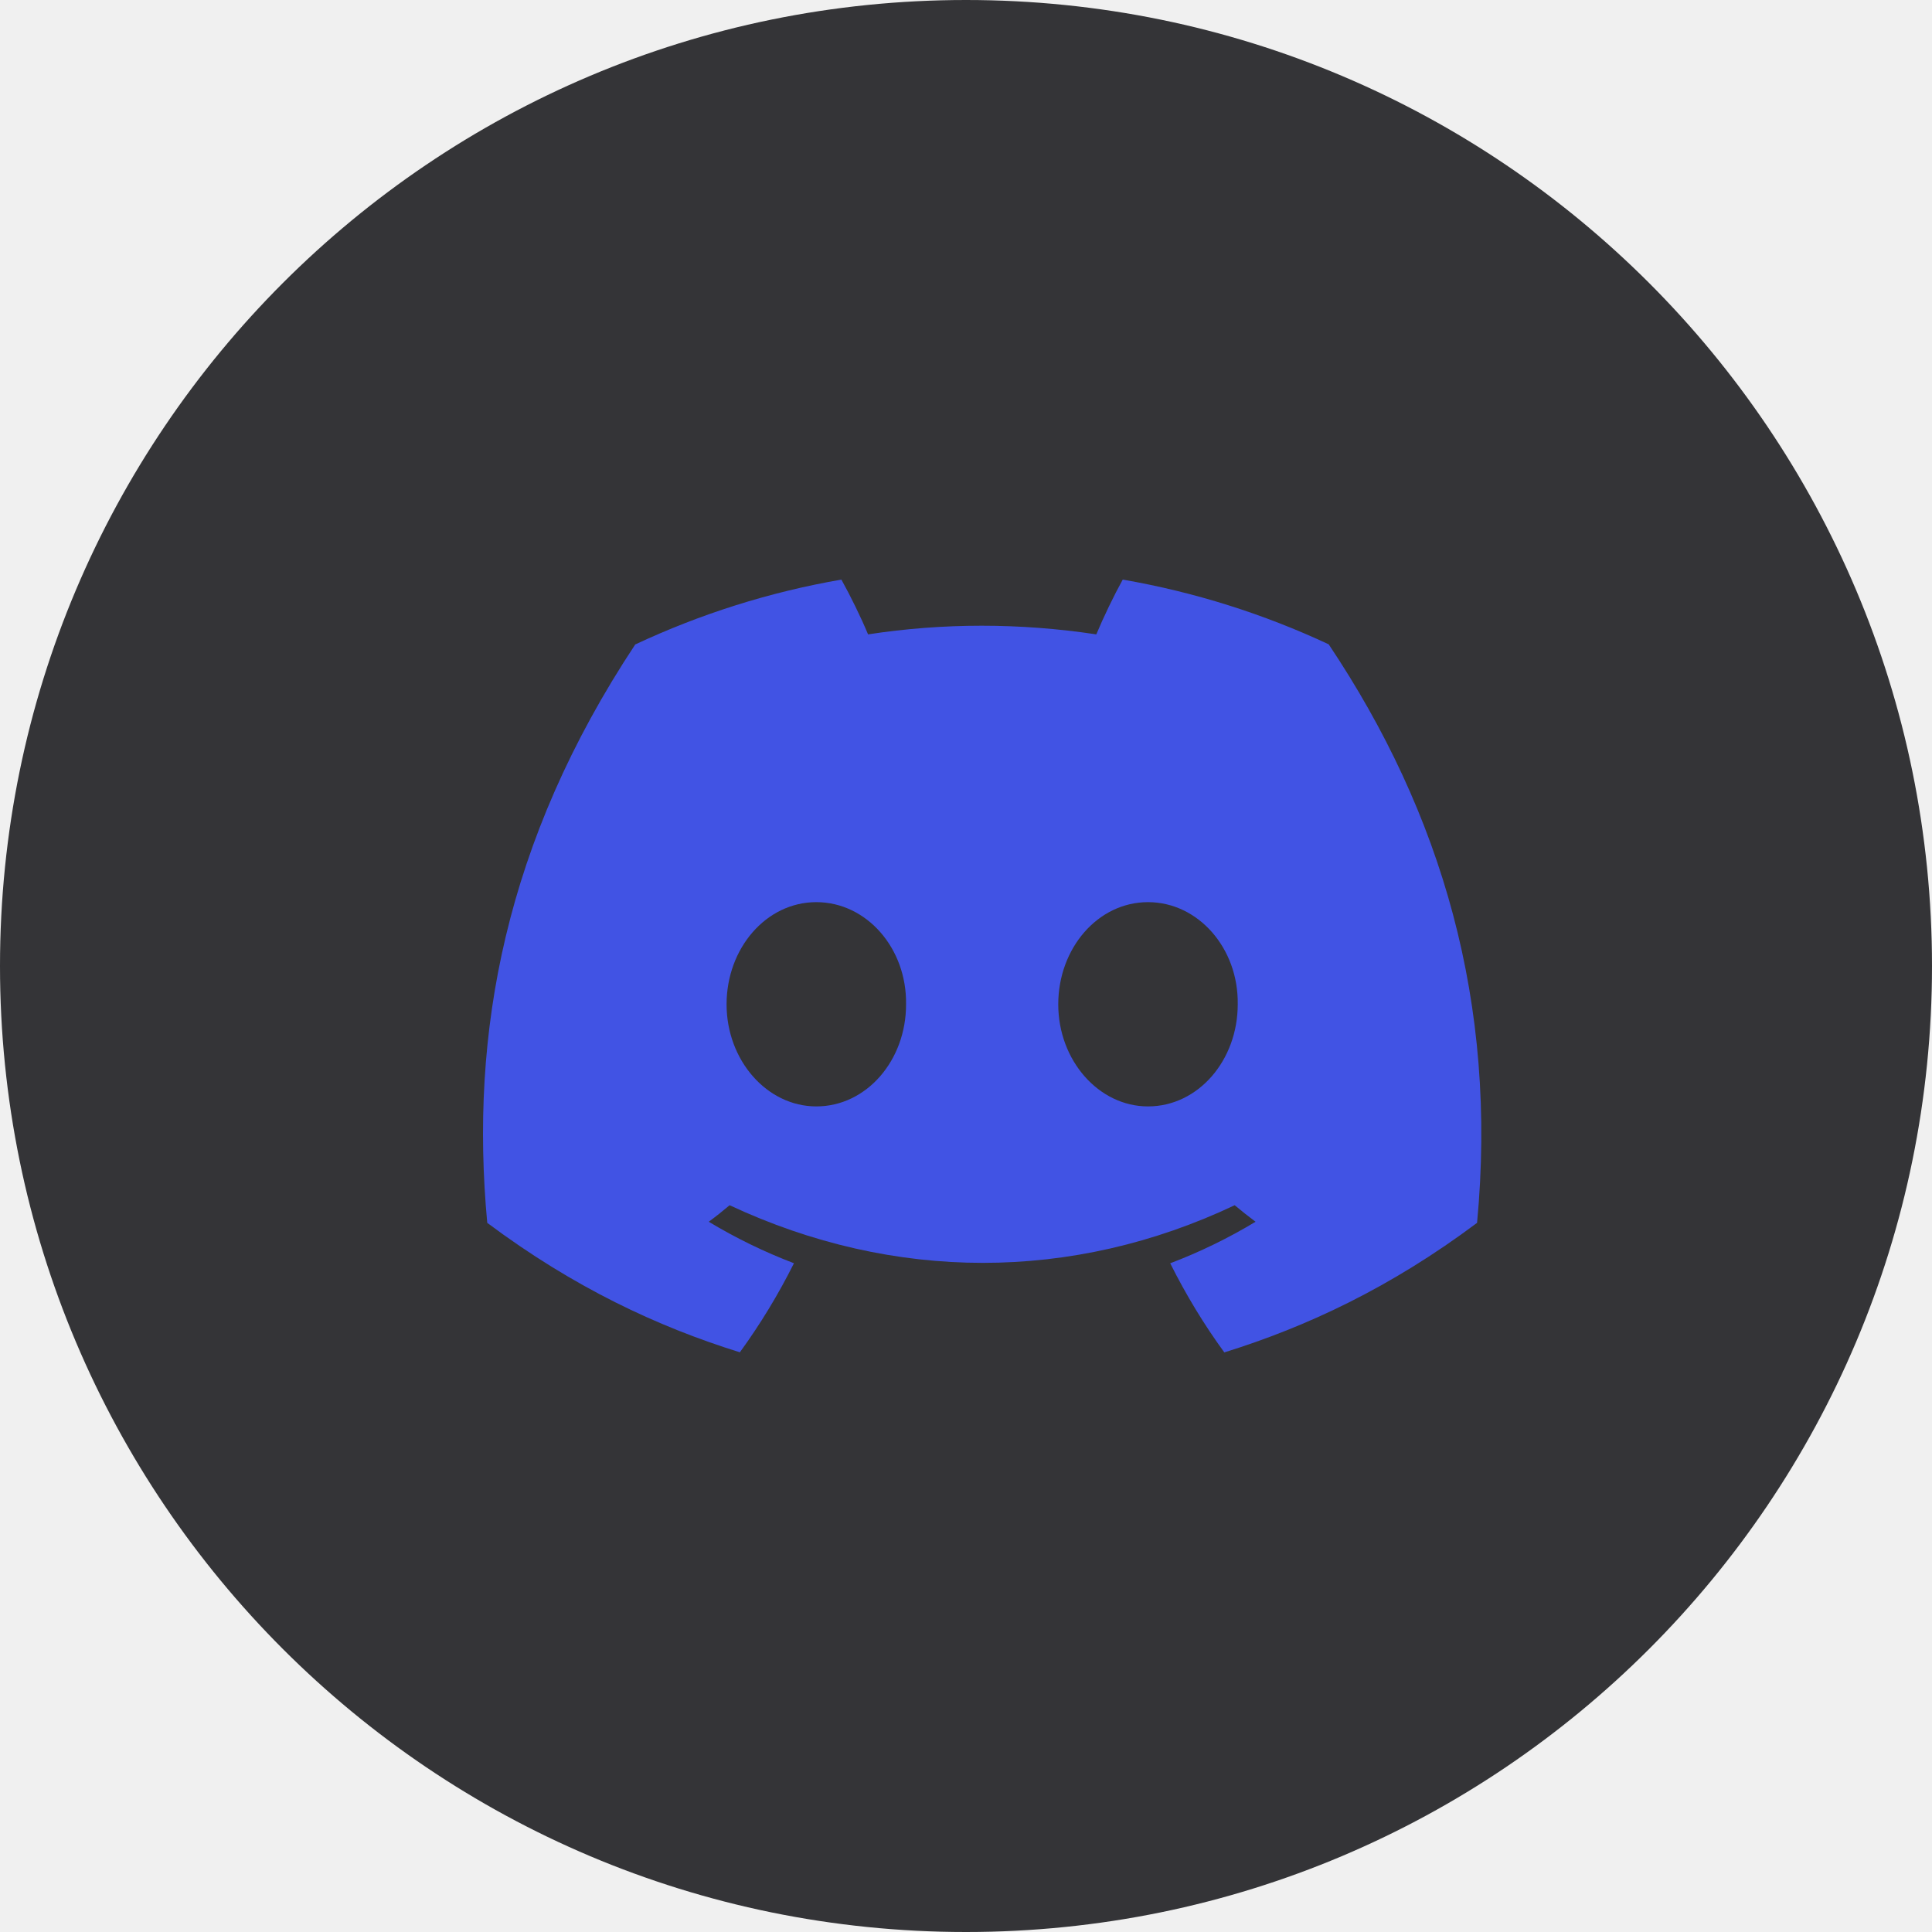
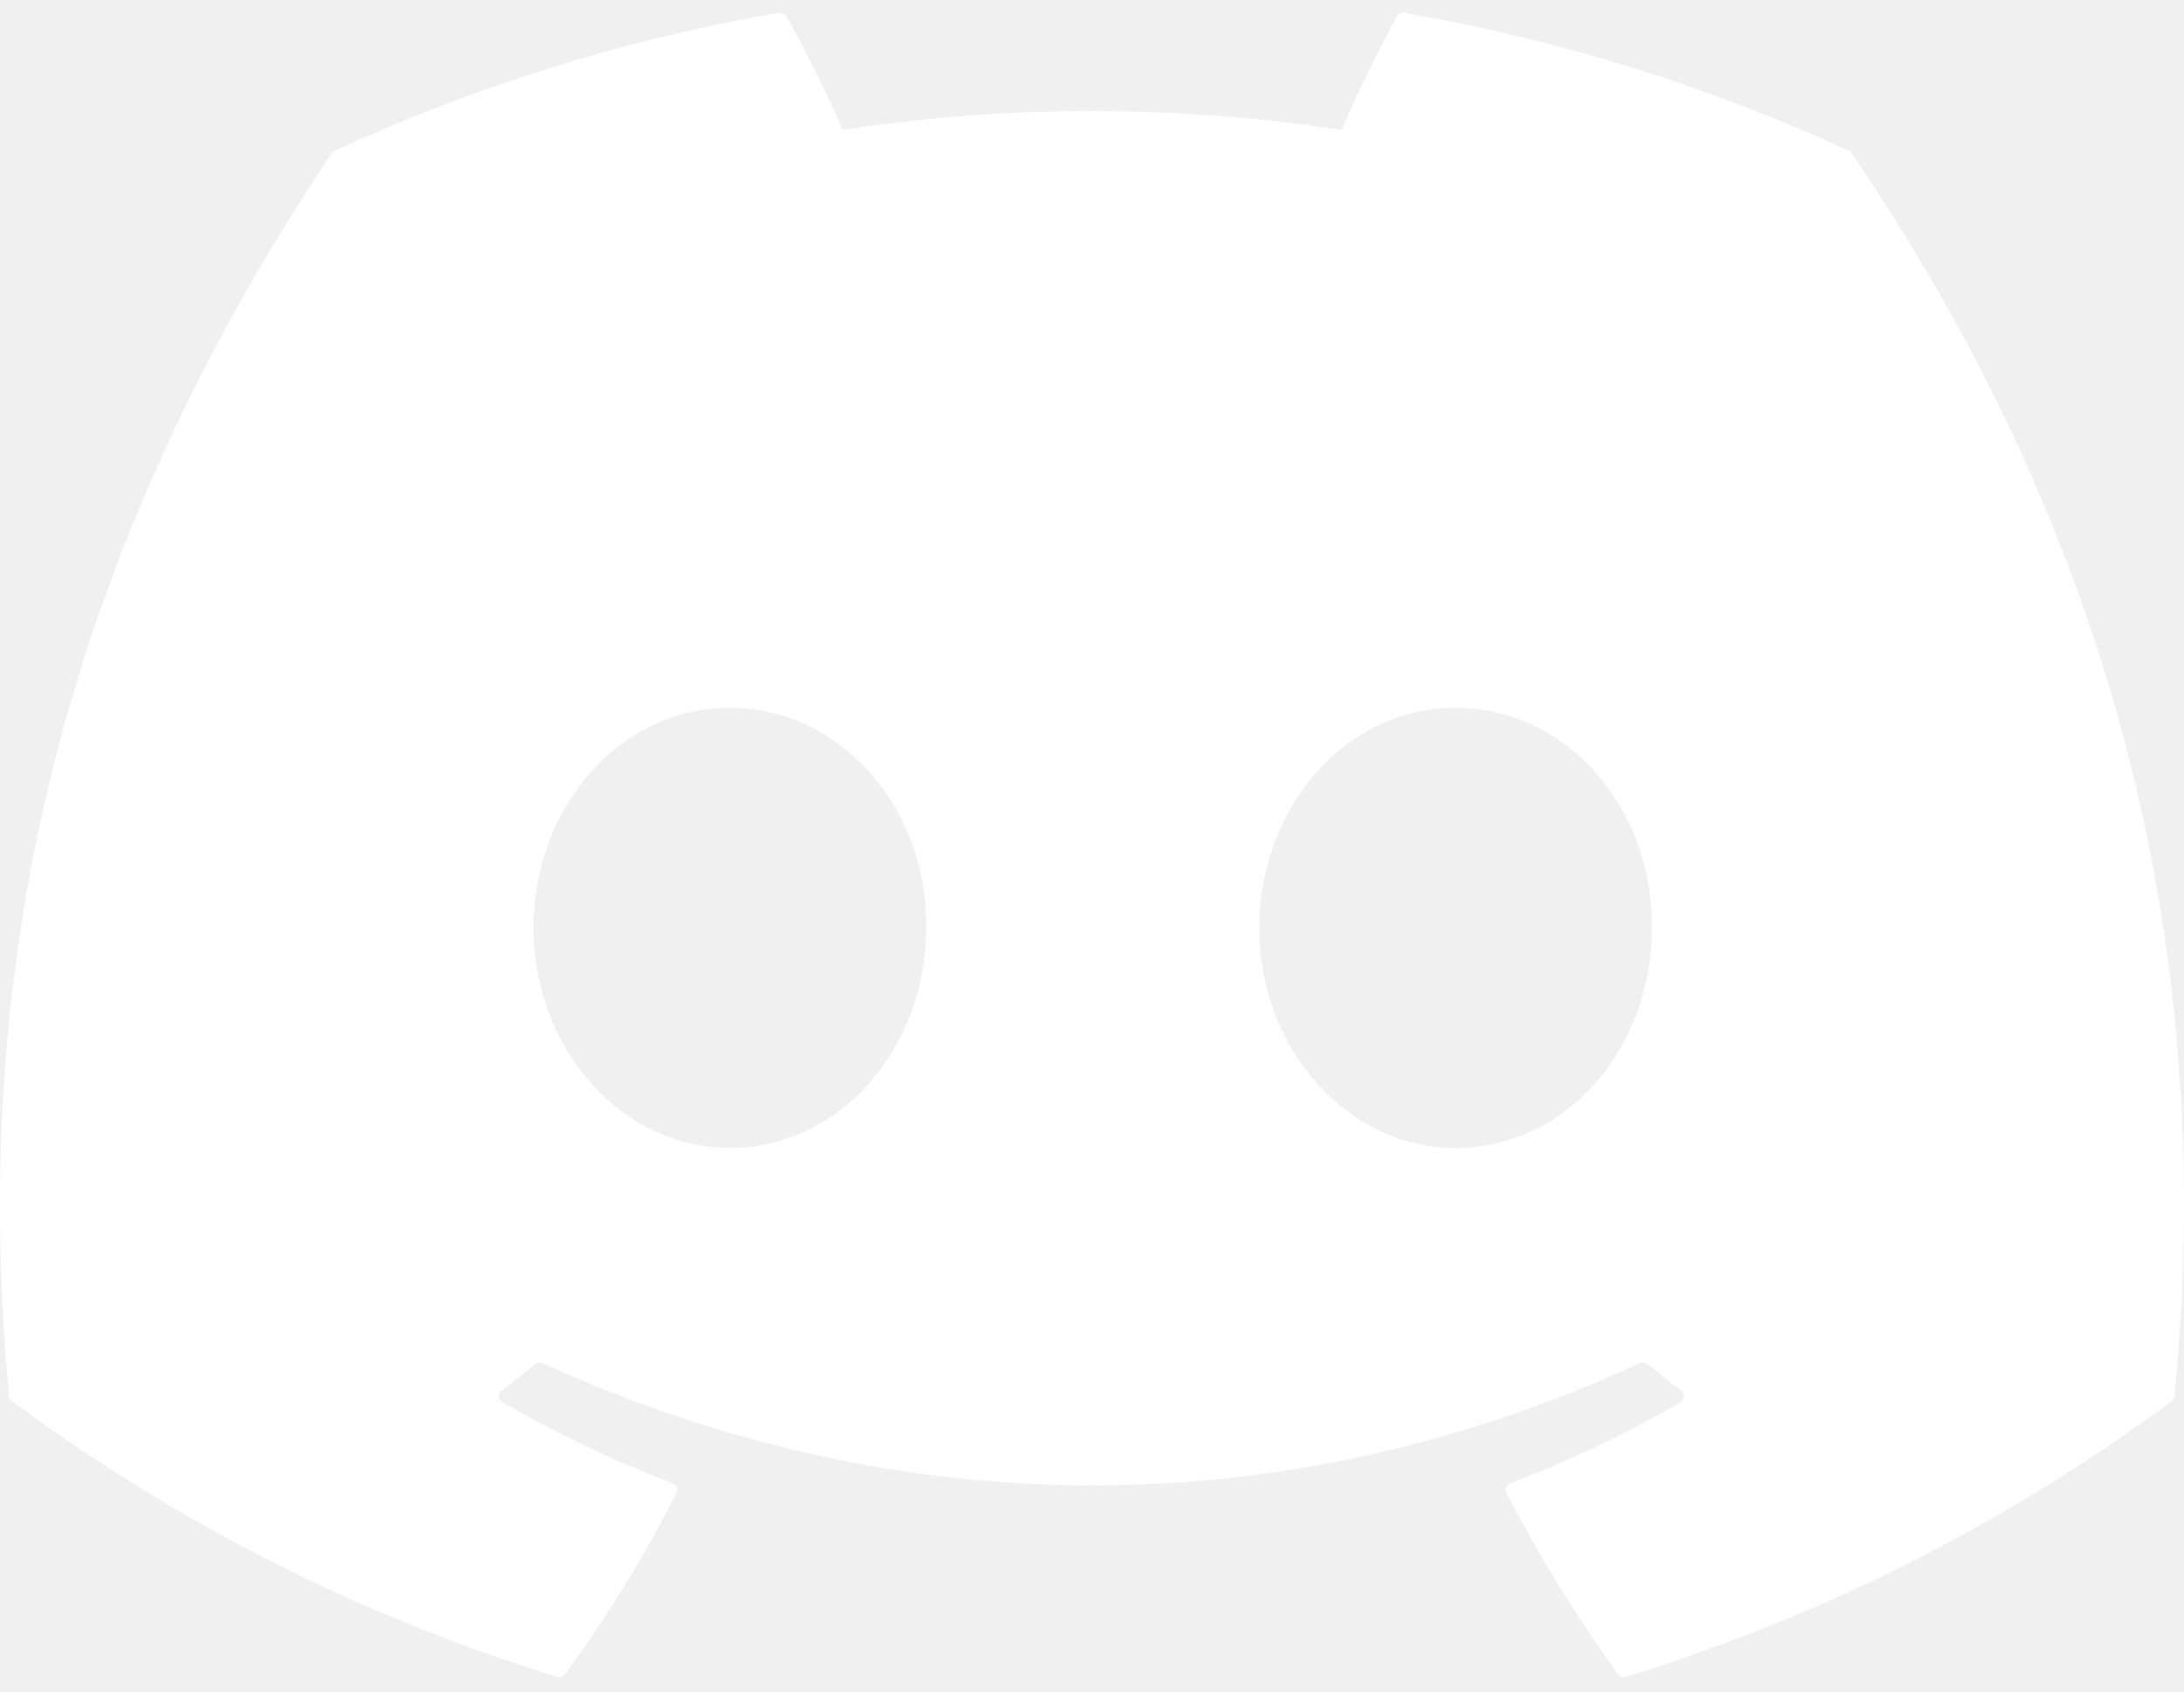
- <svg xmlns="http://www.w3.org/2000/svg" width="40" height="40" viewBox="0 0 40 40" fill="none">
-   <circle cx="20" cy="20" r="20" fill="#343437" />
-   <path d="M27.509 13.34C26.171 12.714 24.74 12.259 23.245 12C23.061 12.332 22.846 12.779 22.698 13.134C21.108 12.895 19.533 12.895 17.972 13.134C17.825 12.779 17.605 12.332 17.42 12C15.922 12.259 14.49 12.716 13.152 13.343C10.454 17.421 9.722 21.398 10.088 25.318C11.878 26.655 13.612 27.467 15.318 27.998C15.739 27.419 16.114 26.803 16.438 26.154C15.822 25.919 15.232 25.631 14.674 25.295C14.822 25.186 14.966 25.071 15.106 24.953C18.507 26.544 22.203 26.544 25.563 24.953C25.704 25.071 25.849 25.186 25.995 25.295C25.436 25.632 24.844 25.921 24.228 26.155C24.552 26.803 24.926 27.421 25.348 28C27.055 27.469 28.791 26.657 30.581 25.318C31.011 20.774 29.848 16.834 27.509 13.34ZM16.901 22.907C15.88 22.907 15.043 21.954 15.043 20.794C15.043 19.633 15.862 18.678 16.901 18.678C17.94 18.678 18.777 19.631 18.759 20.794C18.761 21.954 17.94 22.907 16.901 22.907ZM23.768 22.907C22.747 22.907 21.91 21.954 21.91 20.794C21.91 19.633 22.729 18.678 23.768 18.678C24.807 18.678 25.644 19.631 25.626 20.794C25.626 21.954 24.807 22.907 23.768 22.907Z" fill="#4153E4" />
+ <svg xmlns="http://www.w3.org/2000/svg" width="71" height="55" viewBox="0 0 71 55" fill="none">
+   <g clip-path="url(#clip0)">
+     <path d="M60.105 4.898C55.579 2.821 50.727 1.292 45.653 0.415C45.56 0.399 45.468 0.441 45.42 0.525C44.796 1.635 44.105 3.083 43.621 4.222C38.164 3.405 32.734 3.405 27.389 4.222C26.905 3.058 26.189 1.635 25.562 0.525C25.514 0.444 25.422 0.401 25.329 0.415C20.258 1.289 15.406 2.819 10.878 4.898C10.838 4.915 10.805 4.943 10.783 4.979C1.578 18.731 -0.944 32.144 0.293 45.391C0.299 45.456 0.335 45.518 0.386 45.558C6.459 50.017 12.341 52.725 18.115 54.52C18.207 54.548 18.305 54.514 18.364 54.438C19.73 52.573 20.947 50.606 21.991 48.538C22.052 48.417 21.994 48.273 21.868 48.226C19.937 47.493 18.098 46.6 16.329 45.586C16.189 45.504 16.178 45.304 16.307 45.208C16.679 44.929 17.051 44.639 17.407 44.346C17.471 44.293 17.561 44.281 17.636 44.315C29.256 49.62 41.835 49.62 53.318 44.315C53.394 44.279 53.483 44.29 53.55 44.343C53.906 44.636 54.278 44.929 54.653 45.208C54.782 45.304 54.773 45.504 54.633 45.586C52.865 46.62 51.026 47.493 49.092 48.223C48.966 48.271 48.91 48.417 48.972 48.538C50.038 50.603 51.255 52.57 52.596 54.435C52.652 54.514 52.753 54.548 52.845 54.52C58.646 52.725 64.529 50.017 70.602 45.558C70.655 45.518 70.689 45.459 70.694 45.394C72.175 30.079 68.215 16.776 60.197 4.982C60.177 4.943 60.144 4.915 60.105 4.898ZM23.726 37.325C20.228 37.325 17.345 34.114 17.345 30.169C17.345 26.225 20.172 23.013 23.726 23.013C27.308 23.013 30.163 26.253 30.107 30.169C30.107 34.114 27.28 37.325 23.726 37.325ZM47.318 37.325C43.82 37.325 40.937 34.114 40.937 30.169C40.937 26.225 43.764 23.013 47.318 23.013C50.9 23.013 53.755 26.253 53.699 30.169C53.699 34.114 50.9 37.325 47.318 37.325Z" fill="#ffffff" />
+   </g>
+   <defs>
+     <clipPath id="clip0">
+       <rect width="71" height="55" fill="white" />
+     </clipPath>
+   </defs>
</svg>
